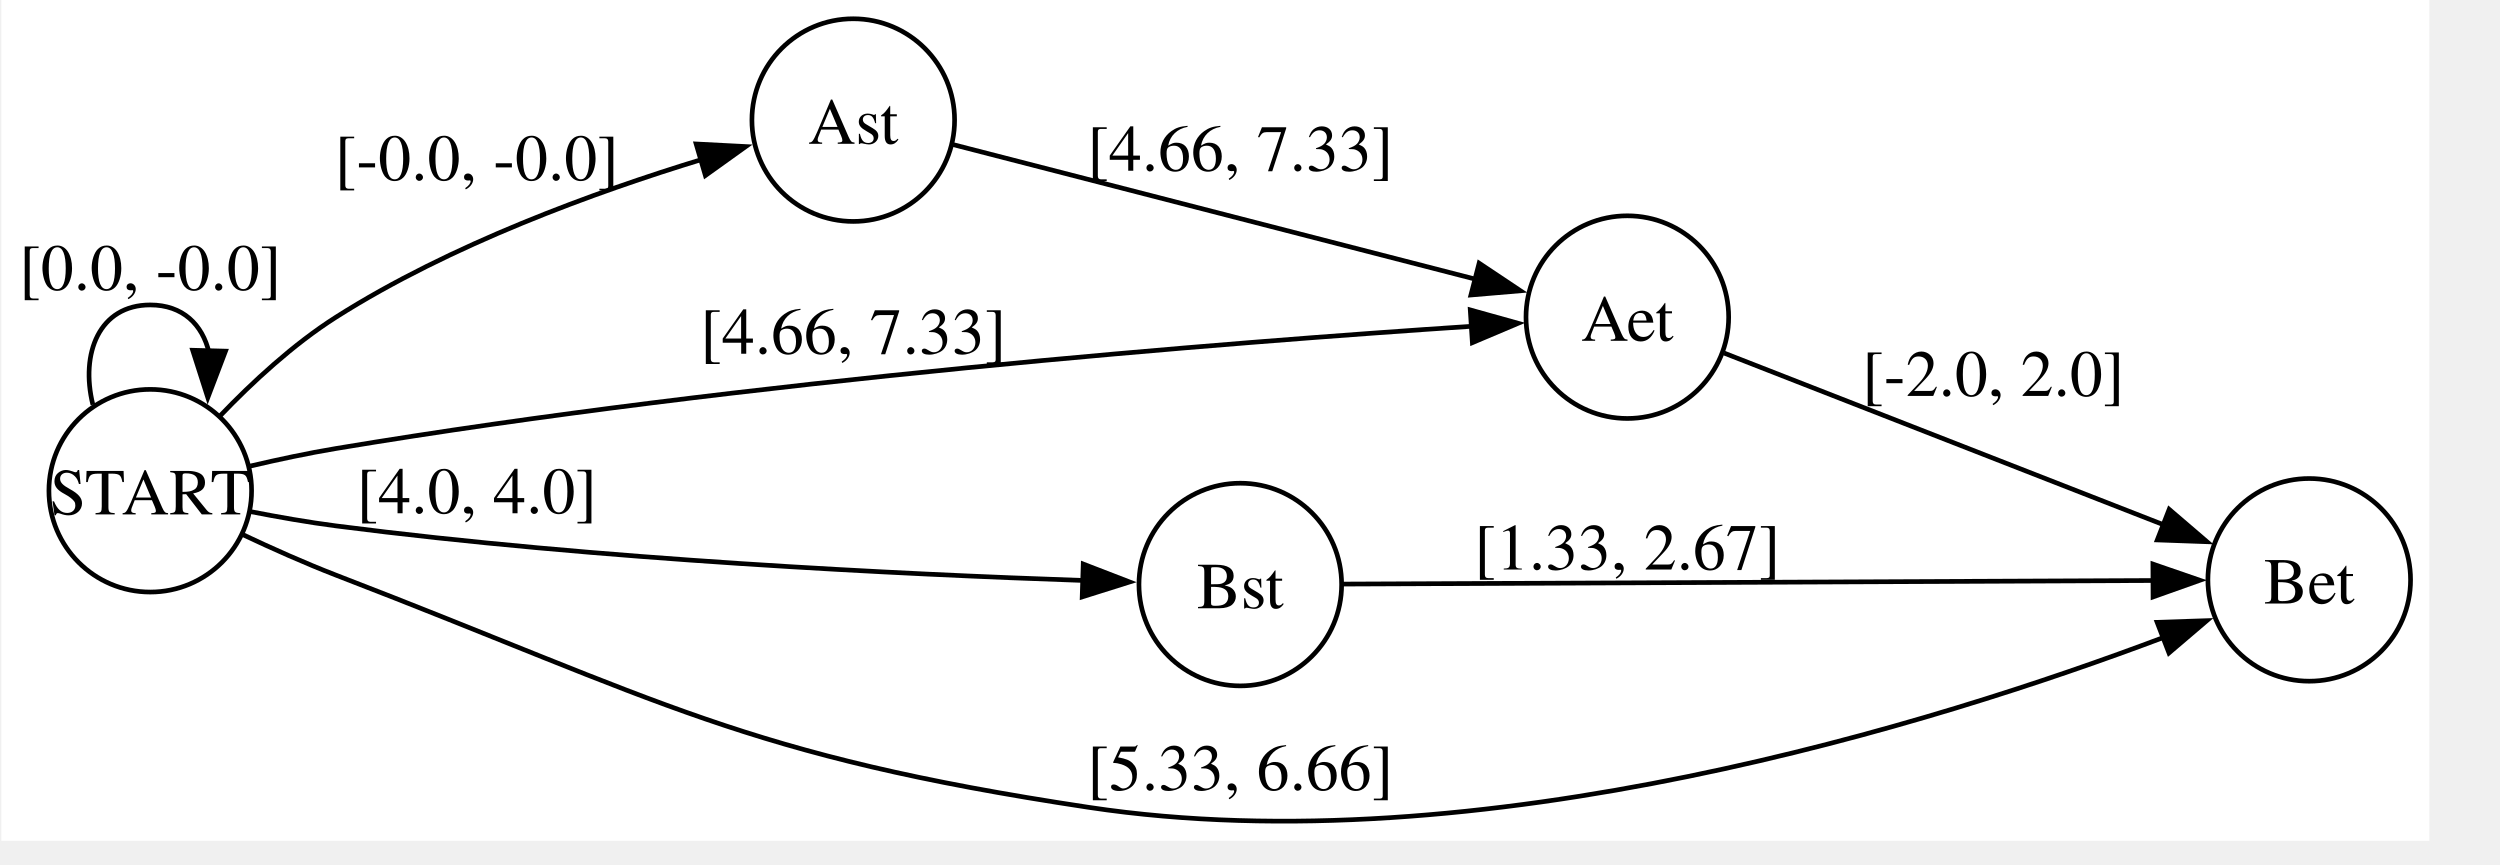
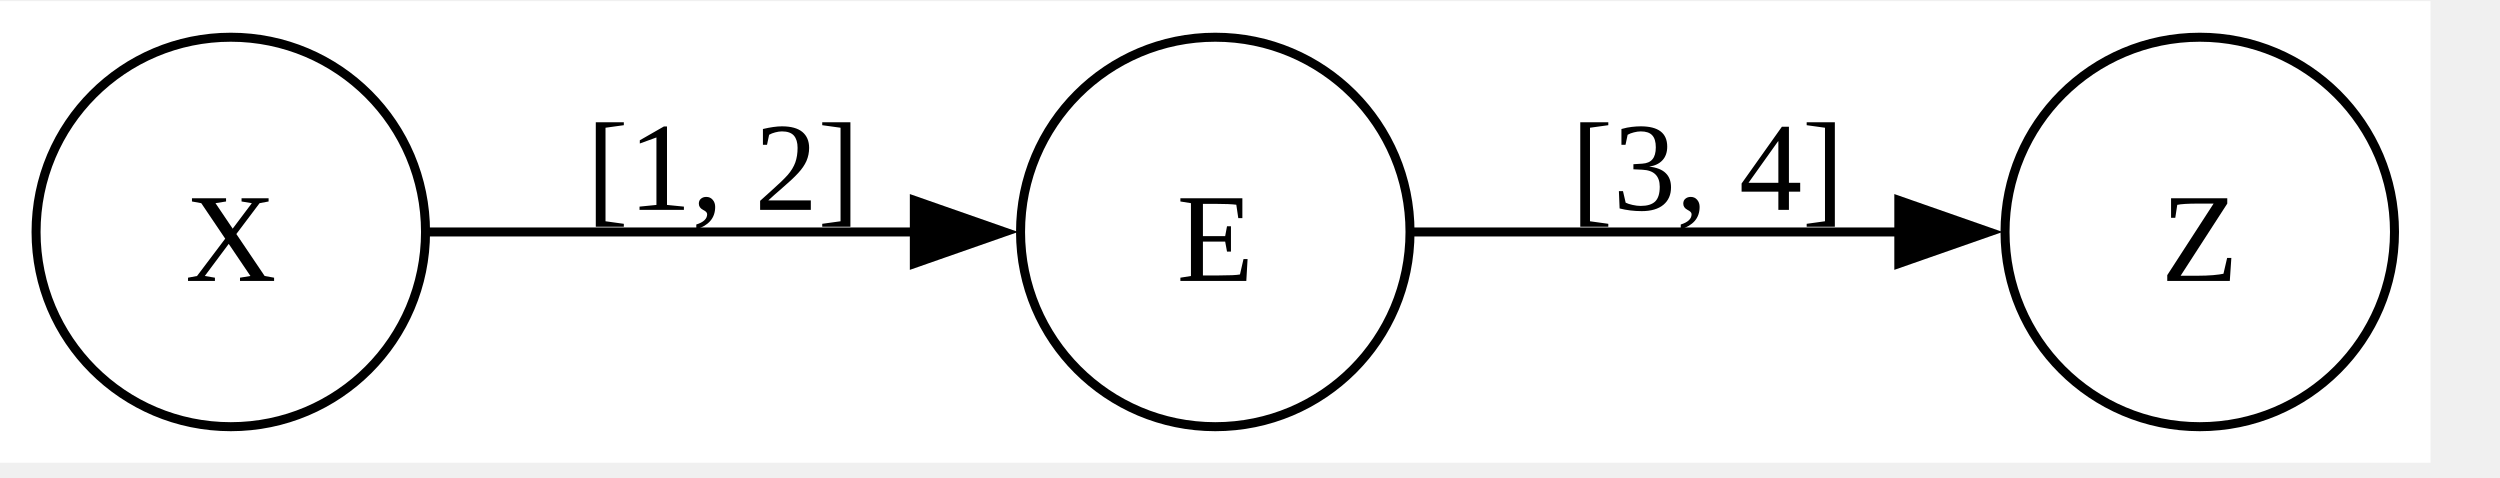
- <svg xmlns="http://www.w3.org/2000/svg" width="503pt" height="174pt" viewBox="0.00 0.00 517.55 179.22">
-   <g id="graph0" class="graph" transform="scale(0.972222 0.972222) rotate(0) translate(4 175.22)">
-     <polygon fill="white" stroke="none" points="-4,4 -4,-175.22 513.55,-175.22 513.55,4 -4,4" />
+ <svg xmlns="http://www.w3.org/2000/svg" width="262pt" height="50pt" viewBox="0.00 0.00 269.60 51.20">
+   <g id="graph0" class="graph" transform="scale(0.972222 0.972222) rotate(0) translate(4 47.2)">
+     <polygon fill="white" stroke="none" points="-4,4 -4,-47.2 265.6,-47.2 265.6,4 -4,4" />
    <g id="node1" class="node">
-       <ellipse fill="none" stroke="black" cx="27.75" cy="-70.62" rx="21.6" ry="21.6" />
-       <text text-anchor="middle" x="27.75" y="-65.57" font-family="Times,serif" font-size="14.00">START</text>
+       <ellipse fill="none" stroke="black" cx="21.6" cy="-21.6" rx="21.6" ry="21.6" />
+       <text text-anchor="middle" x="21.6" y="-16.17" font-family="Times New Roman,serif" font-size="14.00">X</text>
+     </g>
+     <g id="node2" class="node">
+       <ellipse fill="none" stroke="black" cx="130.8" cy="-21.6" rx="21.6" ry="21.6" />
+       <text text-anchor="middle" x="130.8" y="-16.17" font-family="Times New Roman,serif" font-size="14.00">E</text>
    </g>
    <g id="edge1" class="edge">
-       <path fill="none" stroke="black" d="M15.52,-88.95C12.8,-99.91 16.88,-110.22 27.75,-110.22 34.72,-110.22 38.89,-105.99 40.28,-100.07" />
-       <polygon fill="black" stroke="black" points="43.79,-100.37 40.02,-90.47 36.79,-100.56 43.79,-100.37" />
-       <text text-anchor="middle" x="27.75" y="-113.42" font-family="Times,serif" font-size="14.00">[0.0, -0.0]</text>
+       <path fill="none" stroke="black" d="M43.52,-21.6C58.87,-21.6 80,-21.6 97.5,-21.6" />
+       <polygon fill="black" stroke="black" points="97.42,-25.1 107.42,-21.6 97.42,-18.1 97.42,-25.1" />
+       <text text-anchor="middle" x="76.2" y="-24.05" font-family="Times New Roman,serif" font-size="14.00">[1, 2]</text>
    </g>
-     <g id="node2" class="node">
-       <ellipse fill="none" stroke="black" cx="177.6" cy="-149.62" rx="21.6" ry="21.6" />
-       <text text-anchor="middle" x="177.6" y="-144.57" font-family="Times,serif" font-size="14.00">Ast</text>
+     <g id="node3" class="node">
+       <ellipse fill="none" stroke="black" cx="240" cy="-21.6" rx="21.6" ry="21.6" />
+       <text text-anchor="middle" x="240" y="-16.17" font-family="Times New Roman,serif" font-size="14.00">Z</text>
    </g>
    <g id="edge2" class="edge">
-       <path fill="none" stroke="black" d="M42.6,-86.54C49.48,-93.72 58.26,-101.85 67.35,-107.62 91.71,-123.09 122.66,-134.32 145.4,-141.26" />
-       <polygon fill="black" stroke="black" points="144.11,-144.53 154.69,-143.98 146.08,-137.81 144.11,-144.53" />
-       <text text-anchor="middle" x="97.35" y="-136.82" font-family="Times,serif" font-size="14.00">[-0.0, -0.0]</text>
-     </g>
-     <g id="node3" class="node">
-       <ellipse fill="none" stroke="black" cx="342.6" cy="-107.62" rx="21.6" ry="21.6" />
-       <text text-anchor="middle" x="342.6" y="-102.57" font-family="Times,serif" font-size="14.00">Aet</text>
-     </g>
-     <g id="edge3" class="edge">
-       <path fill="none" stroke="black" d="M49.09,-75.88C54.95,-77.25 61.38,-78.63 67.35,-79.62 154.32,-94.14 258.15,-102.27 309.53,-105.68" />
-       <polygon fill="black" stroke="black" points="309.12,-109.16 319.33,-106.31 309.57,-102.18 309.12,-109.16" />
-       <text text-anchor="middle" x="177.6" y="-99.82" font-family="Times,serif" font-size="14.00">[4.66, 7.33]</text>
-     </g>
-     <g id="node4" class="node">
-       <ellipse fill="none" stroke="black" cx="260.1" cy="-50.62" rx="21.6" ry="21.6" />
-       <text text-anchor="middle" x="260.1" y="-45.57" font-family="Times,serif" font-size="14.00">Bst</text>
-     </g>
-     <g id="edge4" class="edge">
-       <path fill="none" stroke="black" d="M49.1,-66.17C54.97,-65.02 61.39,-63.89 67.35,-63.12 123.03,-55.93 188.37,-52.79 226.6,-51.49" />
-       <polygon fill="black" stroke="black" points="226.62,-54.99 236.51,-51.17 226.4,-47.99 226.62,-54.99" />
-       <text text-anchor="middle" x="97.35" y="-65.82" font-family="Times,serif" font-size="14.00">[4.0, 4.0]</text>
-     </g>
-     <g id="node5" class="node">
-       <ellipse fill="none" stroke="black" cx="487.95" cy="-51.62" rx="21.6" ry="21.6" />
-       <text text-anchor="middle" x="487.95" y="-46.57" font-family="Times,serif" font-size="14.00">Bet</text>
-     </g>
-     <g id="edge5" class="edge">
-       <path fill="none" stroke="black" d="M47.37,-61.31C53.64,-58.35 60.73,-55.18 67.35,-52.62 137.01,-25.79 154.03,-14.25 227.85,-3.12 311.22,9.44 408.78,-21.2 456.93,-39.36" />
-       <polygon fill="black" stroke="black" points="455.53,-42.57 466.12,-42.92 458.05,-36.04 455.53,-42.57" />
-       <text text-anchor="middle" x="260.1" y="-6.82" font-family="Times,serif" font-size="14.00">[5.33, 6.66]</text>
-     </g>
-     <g id="edge6" class="edge">
-       <path fill="none" stroke="black" d="M198.91,-144.39C226.93,-137.17 277.68,-124.09 310.49,-115.64" />
-       <polygon fill="black" stroke="black" points="311.01,-119.12 319.82,-113.24 309.26,-112.34 311.01,-119.12" />
-       <text text-anchor="middle" x="260.1" y="-138.82" font-family="Times,serif" font-size="14.00">[4.66, 7.33]</text>
-     </g>
-     <g id="edge7" class="edge">
-       <path fill="none" stroke="black" d="M363.23,-99.96C387.47,-90.49 428.92,-74.29 457.11,-63.28" />
-       <polygon fill="black" stroke="black" points="458.1,-66.65 466.15,-59.75 455.56,-60.13 458.1,-66.65" />
-       <text text-anchor="middle" x="420.6" y="-90.82" font-family="Times,serif" font-size="14.00">[-2.0, 2.0]</text>
-     </g>
-     <g id="edge8" class="edge">
-       <path fill="none" stroke="black" d="M281.94,-50.72C321.52,-50.89 407.8,-51.27 454.83,-51.48" />
-       <polygon fill="black" stroke="black" points="454.63,-54.98 464.64,-51.53 454.66,-47.98 454.63,-54.98" />
-       <text text-anchor="middle" x="342.6" y="-53.82" font-family="Times,serif" font-size="14.00">[1.33, 2.67]</text>
+       <path fill="none" stroke="black" d="M152.72,-21.6C168.07,-21.6 189.2,-21.6 206.7,-21.6" />
+       <polygon fill="black" stroke="black" points="206.62,-25.1 216.62,-21.6 206.62,-18.1 206.62,-25.1" />
+       <text text-anchor="middle" x="185.4" y="-24.05" font-family="Times New Roman,serif" font-size="14.00">[3, 4]</text>
    </g>
  </g>
</svg>
